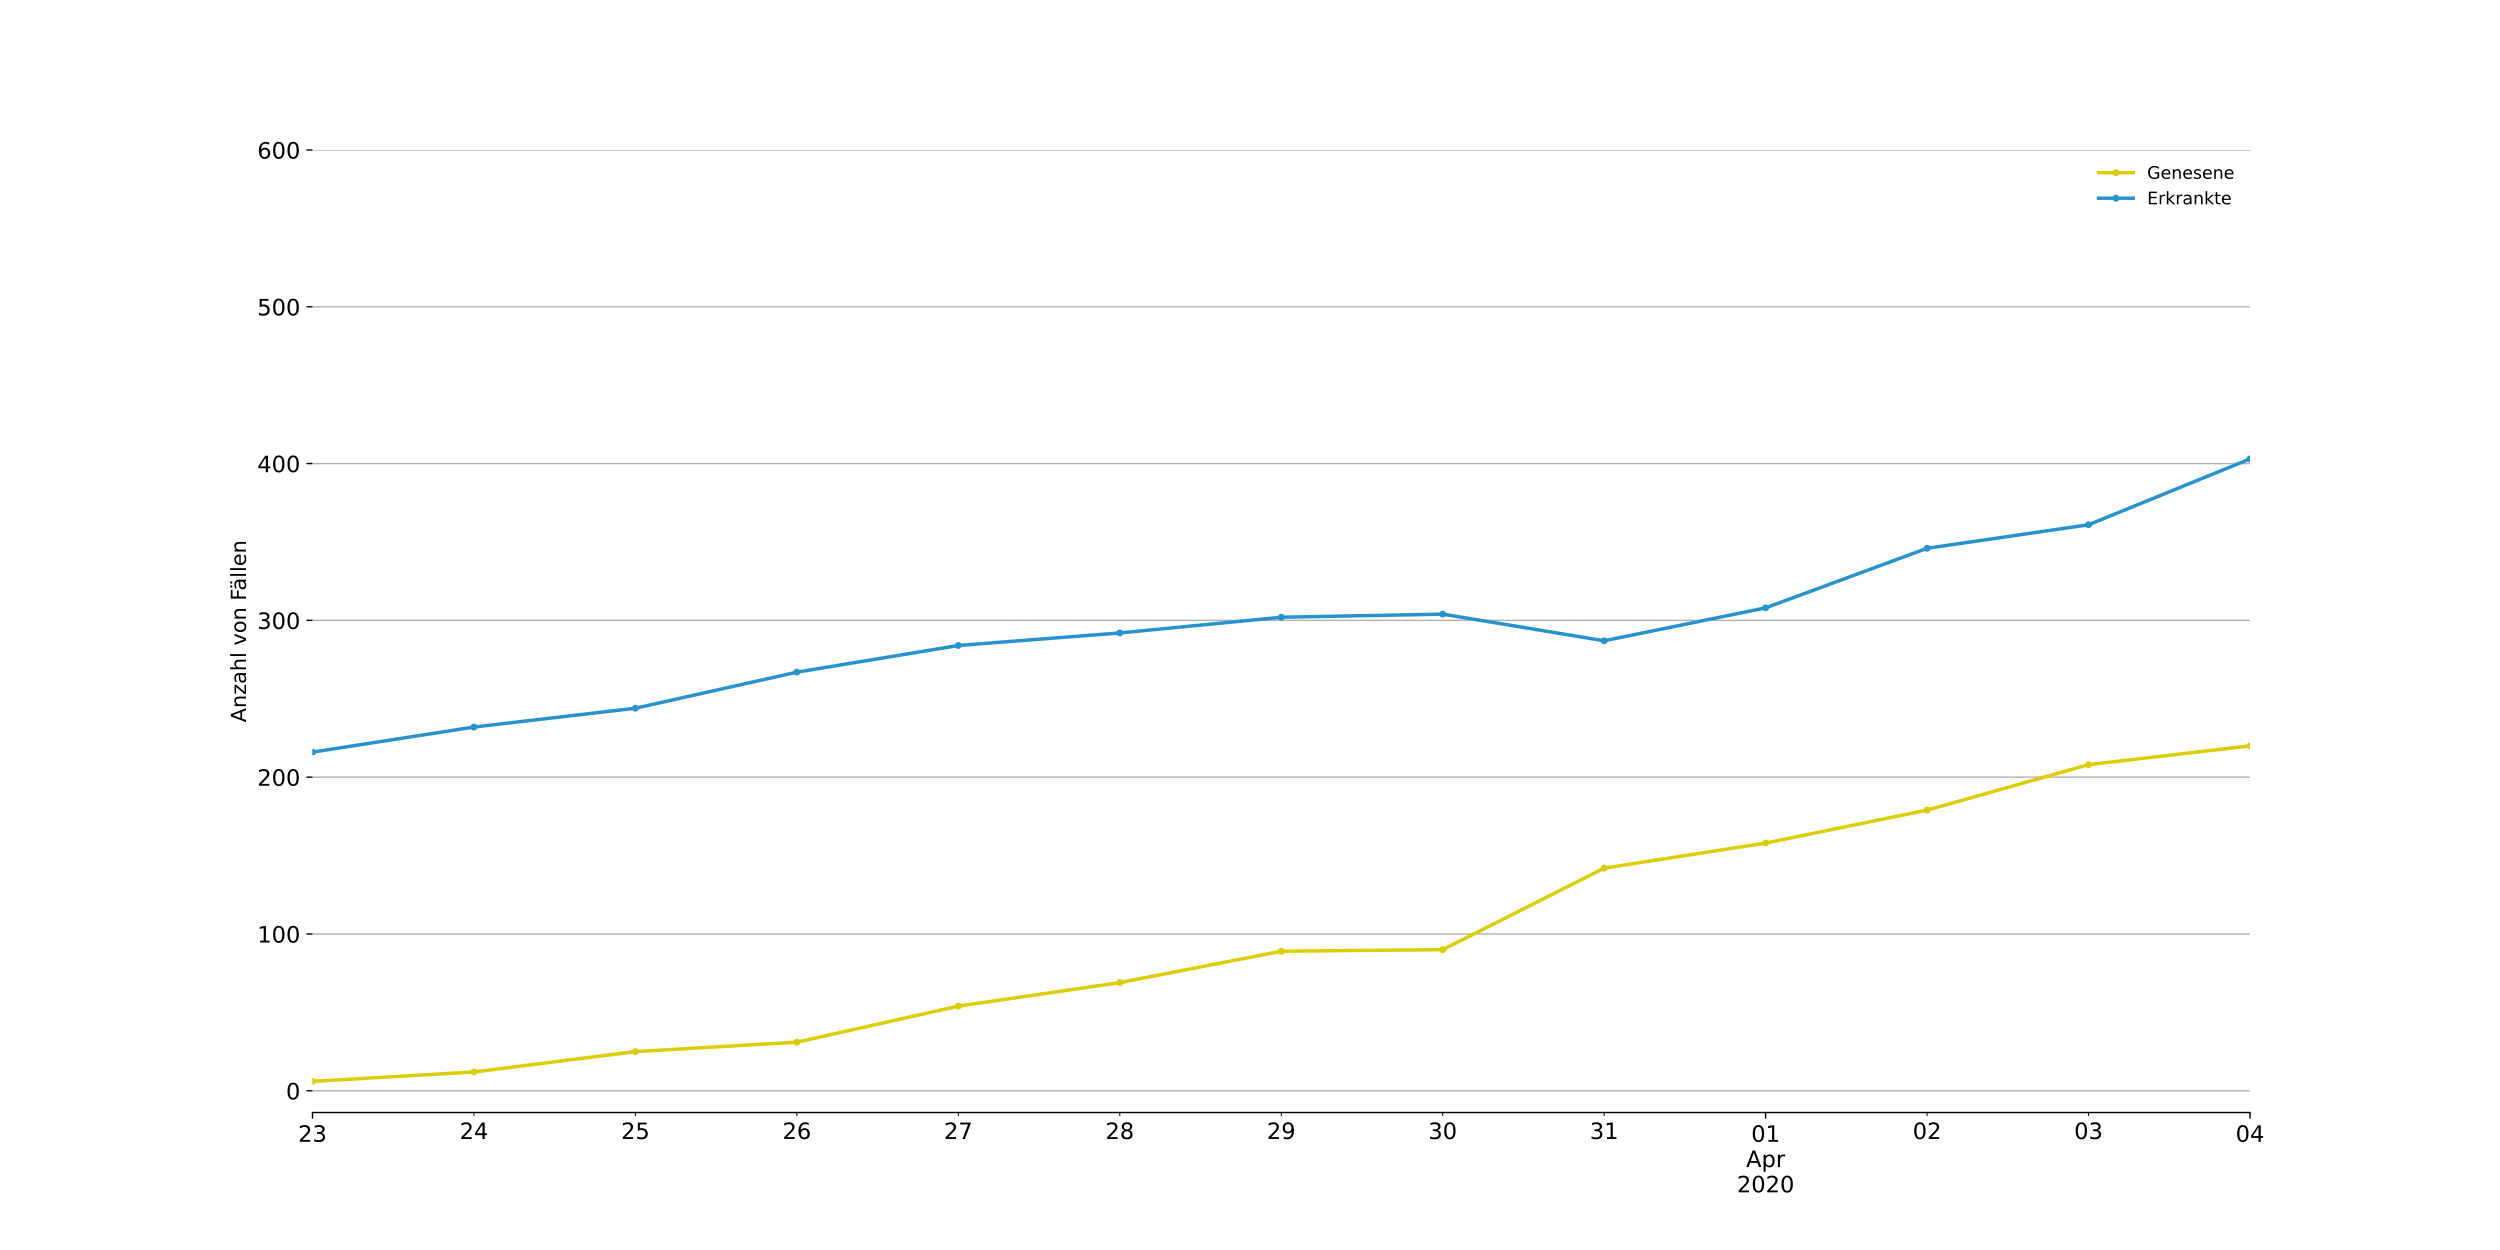
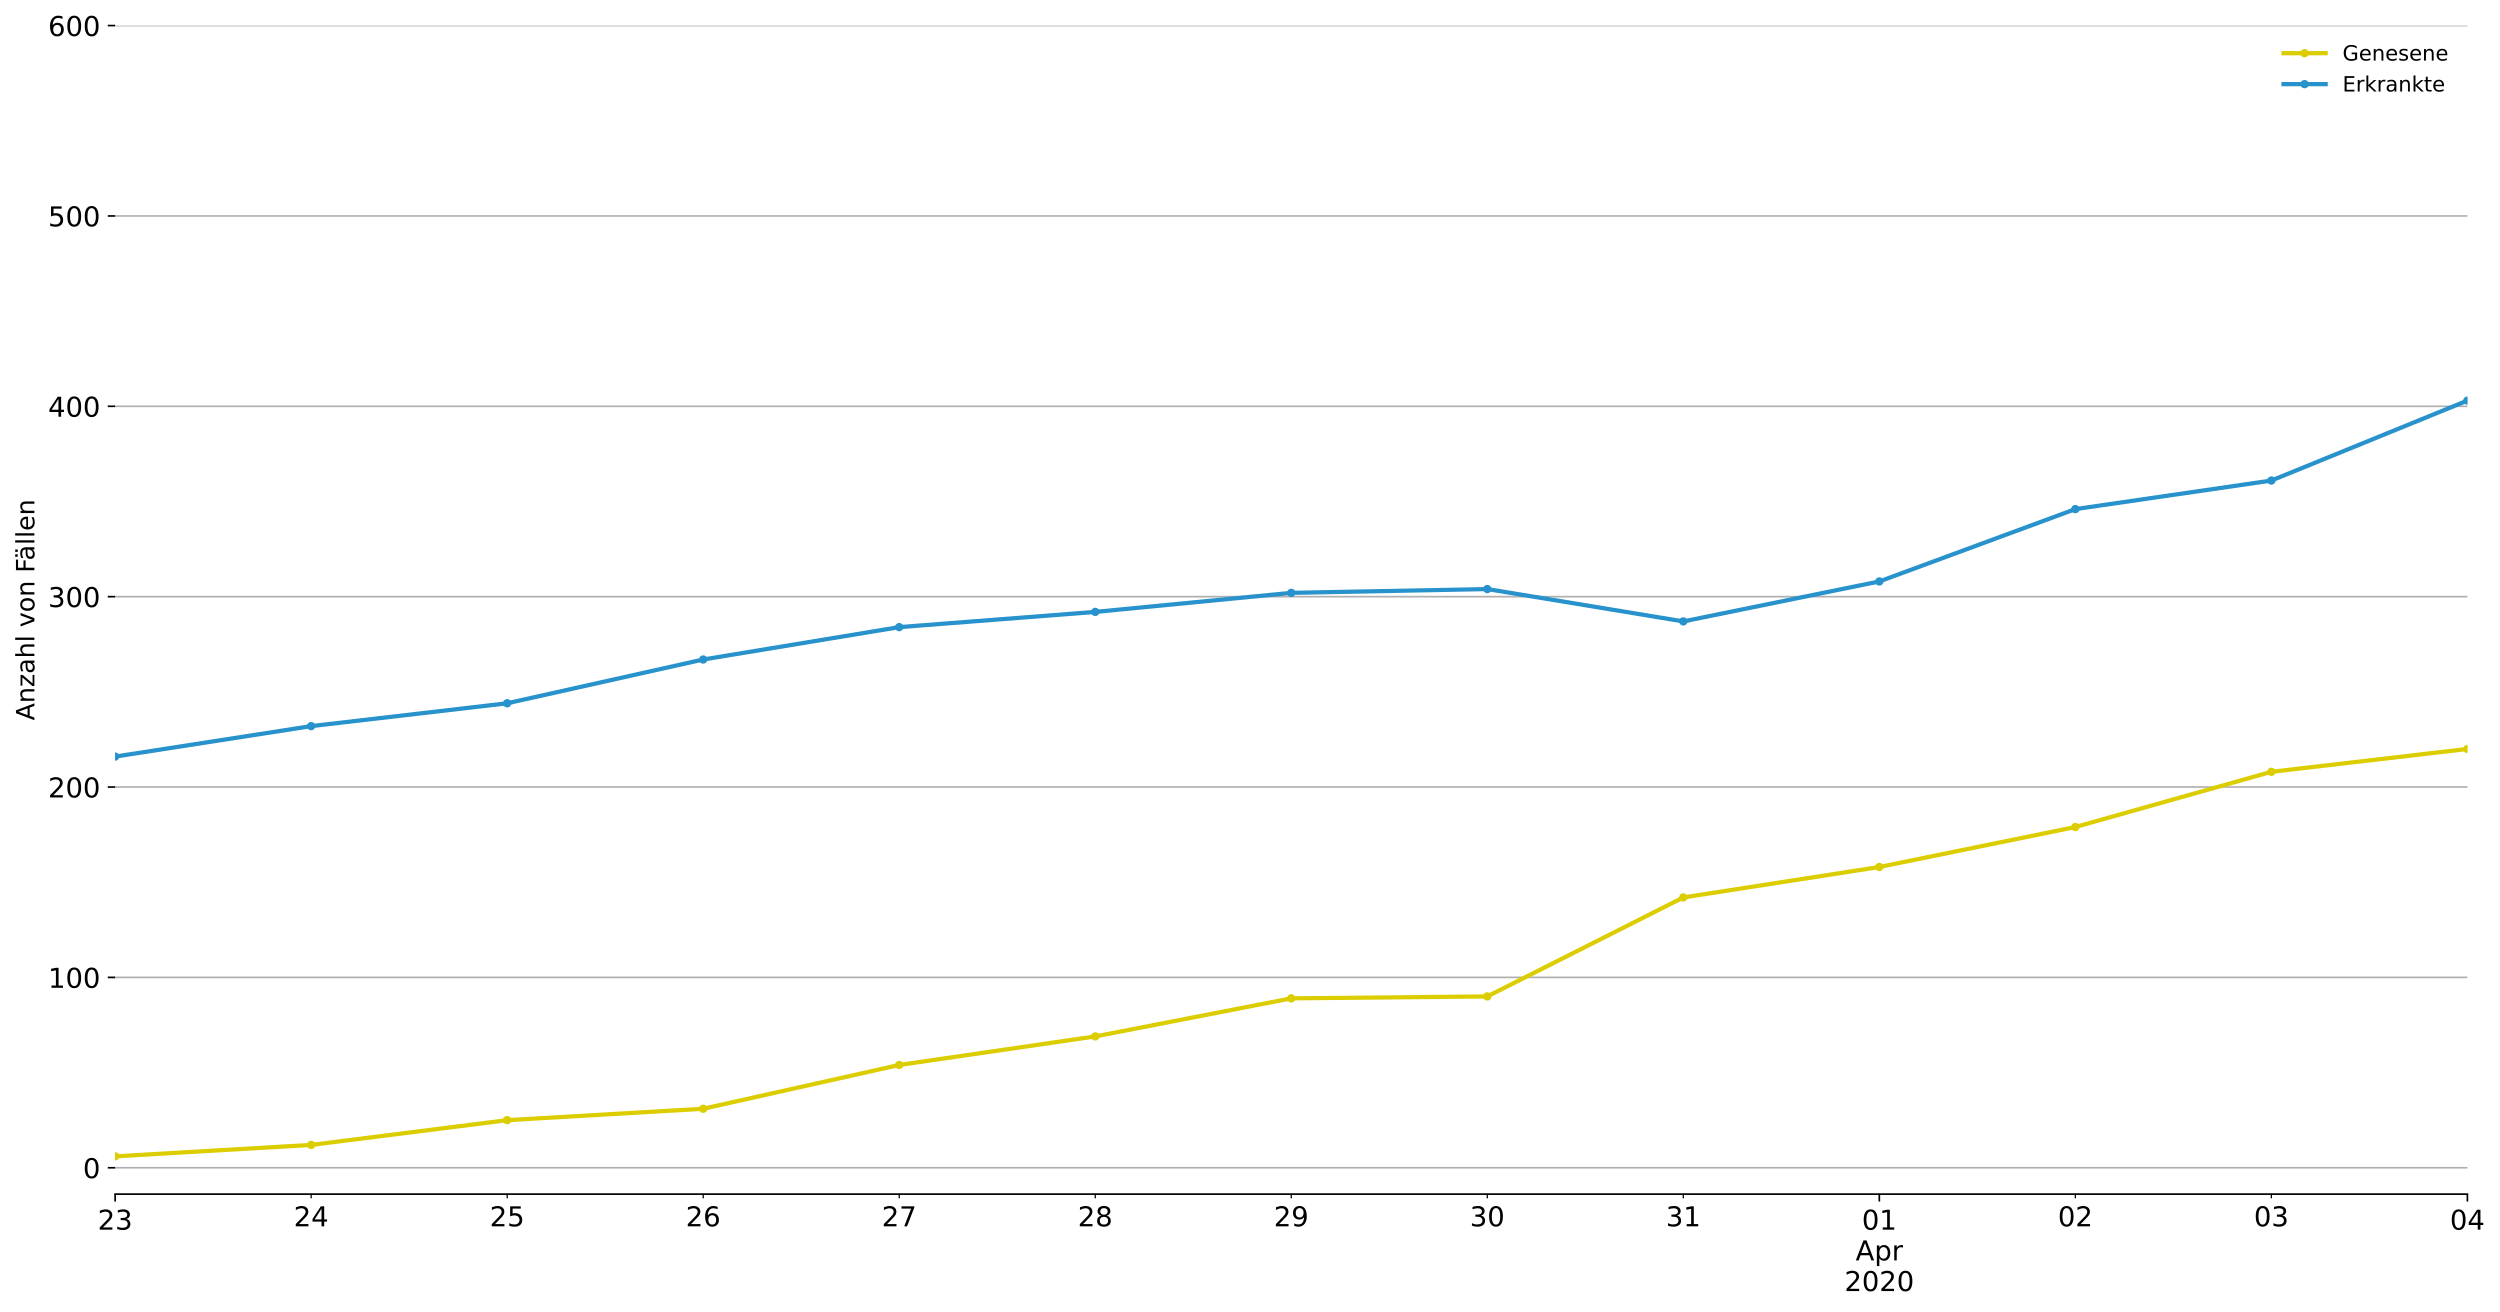
- <svg xmlns="http://www.w3.org/2000/svg" xmlns:xlink="http://www.w3.org/1999/xlink" height="720pt" version="1.1" viewBox="0 0 1440 720" width="1440pt">
+ <svg xmlns="http://www.w3.org/2000/svg" xmlns:xlink="http://www.w3.org/1999/xlink" height="622.435pt" version="1.1" viewBox="0 0 1186.099 622.435" width="1186.099pt">
  <defs>
    <style type="text/css">
*{stroke-linecap:butt;stroke-linejoin:round;}
  </style>
  </defs>
  <g id="figure_1">
    <g id="patch_1">
-       <path d="M 0 720  L 1440 720  L 1440 0  L 0 0  z " style="fill:#ffffff;" />
+       <path d="M 0 622.435  L 1186.099 622.435  L 1186.099 0  L 0 0  z " style="fill:#ffffff;" />
    </g>
    <g id="axes_1">
      <g id="patch_2">
-         <path d="M 180 640.8  L 1296 640.8  L 1296 86.4  L 180 86.4  z " style="fill:#ffffff;" />
+         <path d="M 54.627 566.539  L 1170.628 566.539  L 1170.628 12.139  L 54.627 12.139  z " style="fill:#ffffff;" />
      </g>
      <g id="matplotlib.axis_1">
        <g id="xtick_1">
          <g id="line2d_1">
            <defs>
-               <path d="M 0 0  L 0 3.5  " id="mf2ea9a22be" style="stroke:#000000;stroke-width:0.8;" />
-             </defs>
-             <g>
-               <use style="stroke:#000000;stroke-width:0.8;" x="180" xlink:href="#mf2ea9a22be" y="640.8" />
+               <path d="M 0 0  L 0 3.5  " id="mb467afdbfb" style="stroke:#000000;stroke-width:0.8;" />
+             </defs>
+             <g>
+               <use style="stroke:#000000;stroke-width:0.8;" x="54.627" xlink:href="#mb467afdbfb" y="566.539" />
            </g>
          </g>
          <g id="text_1">
            <defs>
              <path d="M 19.188 8.297  L 53.609 8.297  L 53.609 0  L 7.328 0  L 7.328 8.297  Q 12.938 14.109 22.625 23.891  Q 32.328 33.688 34.812 36.531  Q 39.547 41.844 41.422 45.531  Q 43.312 49.219 43.312 52.781  Q 43.312 58.594 39.234 62.25  Q 35.156 65.922 28.609 65.922  Q 23.969 65.922 18.812 64.312  Q 13.672 62.703 7.812 59.422  L 7.812 69.391  Q 13.766 71.781 18.938 73  Q 24.125 74.219 28.422 74.219  Q 39.75 74.219 46.484 68.547  Q 53.219 62.891 53.219 53.422  Q 53.219 48.922 51.531 44.891  Q 49.859 40.875 45.406 35.406  Q 44.188 33.984 37.641 27.219  Q 31.109 20.453 19.188 8.297  z " id="DejaVuSans-50" />
              <path d="M 40.578 39.312  Q 47.656 37.797 51.625 33  Q 55.609 28.219 55.609 21.188  Q 55.609 10.406 48.188 4.484  Q 40.766 -1.422 27.094 -1.422  Q 22.516 -1.422 17.656 -0.516  Q 12.797 0.391 7.625 2.203  L 7.625 11.719  Q 11.719 9.328 16.594 8.109  Q 21.484 6.891 26.812 6.891  Q 36.078 6.891 40.938 10.547  Q 45.797 14.203 45.797 21.188  Q 45.797 27.641 41.281 31.266  Q 36.766 34.906 28.719 34.906  L 20.219 34.906  L 20.219 43.016  L 29.109 43.016  Q 36.375 43.016 40.234 45.922  Q 44.094 48.828 44.094 54.297  Q 44.094 59.906 40.109 62.906  Q 36.141 65.922 28.719 65.922  Q 24.656 65.922 20.016 65.031  Q 15.375 64.156 9.812 62.312  L 9.812 71.094  Q 15.438 72.656 20.344 73.438  Q 25.25 74.219 29.594 74.219  Q 40.828 74.219 47.359 69.109  Q 53.906 64.016 53.906 55.328  Q 53.906 49.266 50.438 45.094  Q 46.969 40.922 40.578 39.312  z " id="DejaVuSans-51" />
            </defs>
-             <g transform="translate(171.7287 657.678)scale(0.13 -0.13)">
+             <g transform="translate(46.35625 583.417)scale(0.13 -0.13)">
              <use xlink:href="#DejaVuSans-50" />
              <use x="63.623" xlink:href="#DejaVuSans-51" />
            </g>
          </g>
        </g>
        <g id="xtick_2">
          <g id="line2d_2">
            <g>
-               <use style="stroke:#000000;stroke-width:0.8;" x="1017" xlink:href="#mf2ea9a22be" y="640.8" />
+               <use style="stroke:#000000;stroke-width:0.8;" x="891.628" xlink:href="#mb467afdbfb" y="566.539" />
            </g>
          </g>
          <g id="text_2">
            <defs>
              <path d="M 31.781 66.406  Q 24.172 66.406 20.328 58.906  Q 16.5 51.422 16.5 36.375  Q 16.5 21.391 20.328 13.891  Q 24.172 6.391 31.781 6.391  Q 39.453 6.391 43.281 13.891  Q 47.125 21.391 47.125 36.375  Q 47.125 51.422 43.281 58.906  Q 39.453 66.406 31.781 66.406  z M 31.781 74.219  Q 44.047 74.219 50.516 64.516  Q 56.984 54.828 56.984 36.375  Q 56.984 17.969 50.516 8.266  Q 44.047 -1.422 31.781 -1.422  Q 19.531 -1.422 13.062 8.266  Q 6.594 17.969 6.594 36.375  Q 6.594 54.828 13.062 64.516  Q 19.531 74.219 31.781 74.219  z " id="DejaVuSans-48" />
              <path d="M 12.406 8.297  L 28.516 8.297  L 28.516 63.922  L 10.984 60.406  L 10.984 69.391  L 28.422 72.906  L 38.281 72.906  L 38.281 8.297  L 54.391 8.297  L 54.391 0  L 12.406 0  z " id="DejaVuSans-49" />
            </defs>
-             <g transform="translate(1008.729 657.678)scale(0.13 -0.13)">
+             <g transform="translate(883.3563 583.417)scale(0.13 -0.13)">
              <use xlink:href="#DejaVuSans-48" />
              <use x="63.623" xlink:href="#DejaVuSans-49" />
            </g>
            <defs>
              <path d="M 34.188 63.188  L 20.797 26.906  L 47.609 26.906  z M 28.609 72.906  L 39.797 72.906  L 67.578 0  L 57.328 0  L 50.688 18.703  L 17.828 18.703  L 11.188 0  L 0.781 0  z " id="DejaVuSans-65" />
              <path d="M 18.109 8.203  L 18.109 -20.797  L 9.078 -20.797  L 9.078 54.688  L 18.109 54.688  L 18.109 46.391  Q 20.953 51.266 25.266 53.625  Q 29.594 56 35.594 56  Q 45.562 56 51.781 48.094  Q 58.016 40.188 58.016 27.297  Q 58.016 14.406 51.781 6.484  Q 45.562 -1.422 35.594 -1.422  Q 29.594 -1.422 25.266 0.953  Q 20.953 3.328 18.109 8.203  z M 48.688 27.297  Q 48.688 37.203 44.609 42.844  Q 40.531 48.484 33.406 48.484  Q 26.266 48.484 22.188 42.844  Q 18.109 37.203 18.109 27.297  Q 18.109 17.391 22.188 11.75  Q 26.266 6.109 33.406 6.109  Q 40.531 6.109 44.609 11.75  Q 48.688 17.391 48.688 27.297  z " id="DejaVuSans-112" />
              <path d="M 41.109 46.297  Q 39.594 47.172 37.812 47.578  Q 36.031 48 33.891 48  Q 26.266 48 22.188 43.047  Q 18.109 38.094 18.109 28.812  L 18.109 0  L 9.078 0  L 9.078 54.688  L 18.109 54.688  L 18.109 46.188  Q 20.953 51.172 25.484 53.578  Q 30.031 56 36.531 56  Q 37.453 56 38.578 55.875  Q 39.703 55.766 41.062 55.516  z " id="DejaVuSans-114" />
            </defs>
-             <g transform="translate(1005.755 672.2351)scale(0.13 -0.13)">
+             <g transform="translate(880.3825 597.9741)scale(0.13 -0.13)">
              <use xlink:href="#DejaVuSans-65" />
              <use x="68.408" xlink:href="#DejaVuSans-112" />
              <use x="131.885" xlink:href="#DejaVuSans-114" />
            </g>
-             <g transform="translate(1000.457 686.7923)scale(0.13 -0.13)">
+             <g transform="translate(875.085 612.5313)scale(0.13 -0.13)">
              <use xlink:href="#DejaVuSans-50" />
              <use x="63.623" xlink:href="#DejaVuSans-48" />
              <use x="127.246" xlink:href="#DejaVuSans-50" />
              <use x="190.869" xlink:href="#DejaVuSans-48" />
            </g>
          </g>
        </g>
        <g id="xtick_3">
          <g id="line2d_3">
            <g>
-               <use style="stroke:#000000;stroke-width:0.8;" x="1296" xlink:href="#mf2ea9a22be" y="640.8" />
+               <use style="stroke:#000000;stroke-width:0.8;" x="1170.628" xlink:href="#mb467afdbfb" y="566.539" />
            </g>
          </g>
          <g id="text_3">
            <defs>
              <path d="M 37.797 64.312  L 12.891 25.391  L 37.797 25.391  z M 35.203 72.906  L 47.609 72.906  L 47.609 25.391  L 58.016 25.391  L 58.016 17.188  L 47.609 17.188  L 47.609 0  L 37.797 0  L 37.797 17.188  L 4.891 17.188  L 4.891 26.703  z " id="DejaVuSans-52" />
            </defs>
-             <g transform="translate(1287.729 657.678)scale(0.13 -0.13)">
+             <g transform="translate(1162.356 583.417)scale(0.13 -0.13)">
              <use xlink:href="#DejaVuSans-48" />
              <use x="63.623" xlink:href="#DejaVuSans-52" />
            </g>
          </g>
        </g>
        <g id="xtick_4">
          <g id="line2d_4">
            <defs>
-               <path d="M 0 0  L 0 2  " id="m15aae57a49" style="stroke:#000000;stroke-width:0.6;" />
-             </defs>
-             <g>
-               <use style="stroke:#000000;stroke-width:0.6;" x="273" xlink:href="#m15aae57a49" y="640.8" />
+               <path d="M 0 0  L 0 2  " id="m64e1c6870f" style="stroke:#000000;stroke-width:0.6;" />
+             </defs>
+             <g>
+               <use style="stroke:#000000;stroke-width:0.6;" x="147.627" xlink:href="#m64e1c6870f" y="566.539" />
            </g>
          </g>
          <g id="text_4">
-             <g transform="translate(264.7287 656.078)scale(0.13 -0.13)">
+             <g transform="translate(139.3562 581.817)scale(0.13 -0.13)">
              <use xlink:href="#DejaVuSans-50" />
              <use x="63.623" xlink:href="#DejaVuSans-52" />
            </g>
          </g>
        </g>
        <g id="xtick_5">
          <g id="line2d_5">
            <g>
-               <use style="stroke:#000000;stroke-width:0.6;" x="366" xlink:href="#m15aae57a49" y="640.8" />
+               <use style="stroke:#000000;stroke-width:0.6;" x="240.627" xlink:href="#m64e1c6870f" y="566.539" />
            </g>
          </g>
          <g id="text_5">
            <defs>
              <path d="M 10.797 72.906  L 49.516 72.906  L 49.516 64.594  L 19.828 64.594  L 19.828 46.734  Q 21.969 47.469 24.109 47.828  Q 26.266 48.188 28.422 48.188  Q 40.625 48.188 47.75 41.5  Q 54.891 34.812 54.891 23.391  Q 54.891 11.625 47.562 5.094  Q 40.234 -1.422 26.906 -1.422  Q 22.312 -1.422 17.547 -0.641  Q 12.797 0.141 7.719 1.703  L 7.719 11.625  Q 12.109 9.234 16.797 8.062  Q 21.484 6.891 26.703 6.891  Q 35.156 6.891 40.078 11.328  Q 45.016 15.766 45.016 23.391  Q 45.016 31 40.078 35.438  Q 35.156 39.891 26.703 39.891  Q 22.75 39.891 18.812 39.016  Q 14.891 38.141 10.797 36.281  z " id="DejaVuSans-53" />
            </defs>
-             <g transform="translate(357.7287 656.078)scale(0.13 -0.13)">
+             <g transform="translate(232.3562 581.817)scale(0.13 -0.13)">
              <use xlink:href="#DejaVuSans-50" />
              <use x="63.623" xlink:href="#DejaVuSans-53" />
            </g>
          </g>
        </g>
        <g id="xtick_6">
          <g id="line2d_6">
            <g>
-               <use style="stroke:#000000;stroke-width:0.6;" x="459" xlink:href="#m15aae57a49" y="640.8" />
+               <use style="stroke:#000000;stroke-width:0.6;" x="333.627" xlink:href="#m64e1c6870f" y="566.539" />
            </g>
          </g>
          <g id="text_6">
            <defs>
              <path d="M 33.016 40.375  Q 26.375 40.375 22.484 35.828  Q 18.609 31.297 18.609 23.391  Q 18.609 15.531 22.484 10.953  Q 26.375 6.391 33.016 6.391  Q 39.656 6.391 43.531 10.953  Q 47.406 15.531 47.406 23.391  Q 47.406 31.297 43.531 35.828  Q 39.656 40.375 33.016 40.375  z M 52.594 71.297  L 52.594 62.312  Q 48.875 64.062 45.094 64.984  Q 41.312 65.922 37.594 65.922  Q 27.828 65.922 22.672 59.328  Q 17.531 52.734 16.797 39.406  Q 19.672 43.656 24.016 45.922  Q 28.375 48.188 33.594 48.188  Q 44.578 48.188 50.953 41.516  Q 57.328 34.859 57.328 23.391  Q 57.328 12.156 50.688 5.359  Q 44.047 -1.422 33.016 -1.422  Q 20.359 -1.422 13.672 8.266  Q 6.984 17.969 6.984 36.375  Q 6.984 53.656 15.188 63.938  Q 23.391 74.219 37.203 74.219  Q 40.922 74.219 44.703 73.484  Q 48.484 72.75 52.594 71.297  z " id="DejaVuSans-54" />
            </defs>
-             <g transform="translate(450.7287 656.078)scale(0.13 -0.13)">
+             <g transform="translate(325.3562 581.817)scale(0.13 -0.13)">
              <use xlink:href="#DejaVuSans-50" />
              <use x="63.623" xlink:href="#DejaVuSans-54" />
            </g>
          </g>
        </g>
        <g id="xtick_7">
          <g id="line2d_7">
            <g>
-               <use style="stroke:#000000;stroke-width:0.6;" x="552" xlink:href="#m15aae57a49" y="640.8" />
+               <use style="stroke:#000000;stroke-width:0.6;" x="426.627" xlink:href="#m64e1c6870f" y="566.539" />
            </g>
          </g>
          <g id="text_7">
            <defs>
              <path d="M 8.203 72.906  L 55.078 72.906  L 55.078 68.703  L 28.609 0  L 18.312 0  L 43.219 64.594  L 8.203 64.594  z " id="DejaVuSans-55" />
            </defs>
-             <g transform="translate(543.7287 656.078)scale(0.13 -0.13)">
+             <g transform="translate(418.3562 581.817)scale(0.13 -0.13)">
              <use xlink:href="#DejaVuSans-50" />
              <use x="63.623" xlink:href="#DejaVuSans-55" />
            </g>
          </g>
        </g>
        <g id="xtick_8">
          <g id="line2d_8">
            <g>
-               <use style="stroke:#000000;stroke-width:0.6;" x="645" xlink:href="#m15aae57a49" y="640.8" />
+               <use style="stroke:#000000;stroke-width:0.6;" x="519.628" xlink:href="#m64e1c6870f" y="566.539" />
            </g>
          </g>
          <g id="text_8">
            <defs>
              <path d="M 31.781 34.625  Q 24.75 34.625 20.719 30.859  Q 16.703 27.094 16.703 20.516  Q 16.703 13.922 20.719 10.156  Q 24.75 6.391 31.781 6.391  Q 38.812 6.391 42.859 10.172  Q 46.922 13.969 46.922 20.516  Q 46.922 27.094 42.891 30.859  Q 38.875 34.625 31.781 34.625  z M 21.922 38.812  Q 15.578 40.375 12.031 44.719  Q 8.5 49.078 8.5 55.328  Q 8.5 64.062 14.719 69.141  Q 20.953 74.219 31.781 74.219  Q 42.672 74.219 48.875 69.141  Q 55.078 64.062 55.078 55.328  Q 55.078 49.078 51.531 44.719  Q 48 40.375 41.703 38.812  Q 48.828 37.156 52.797 32.312  Q 56.781 27.484 56.781 20.516  Q 56.781 9.906 50.312 4.234  Q 43.844 -1.422 31.781 -1.422  Q 19.734 -1.422 13.25 4.234  Q 6.781 9.906 6.781 20.516  Q 6.781 27.484 10.781 32.312  Q 14.797 37.156 21.922 38.812  z M 18.312 54.391  Q 18.312 48.734 21.844 45.562  Q 25.391 42.391 31.781 42.391  Q 38.141 42.391 41.719 45.562  Q 45.312 48.734 45.312 54.391  Q 45.312 60.062 41.719 63.234  Q 38.141 66.406 31.781 66.406  Q 25.391 66.406 21.844 63.234  Q 18.312 60.062 18.312 54.391  z " id="DejaVuSans-56" />
            </defs>
-             <g transform="translate(636.7287 656.078)scale(0.13 -0.13)">
+             <g transform="translate(511.3562 581.817)scale(0.13 -0.13)">
              <use xlink:href="#DejaVuSans-50" />
              <use x="63.623" xlink:href="#DejaVuSans-56" />
            </g>
          </g>
        </g>
        <g id="xtick_9">
          <g id="line2d_9">
            <g>
-               <use style="stroke:#000000;stroke-width:0.6;" x="738" xlink:href="#m15aae57a49" y="640.8" />
+               <use style="stroke:#000000;stroke-width:0.6;" x="612.628" xlink:href="#m64e1c6870f" y="566.539" />
            </g>
          </g>
          <g id="text_9">
            <defs>
              <path d="M 10.984 1.516  L 10.984 10.5  Q 14.703 8.734 18.5 7.812  Q 22.312 6.891 25.984 6.891  Q 35.75 6.891 40.891 13.453  Q 46.047 20.016 46.781 33.406  Q 43.953 29.203 39.594 26.953  Q 35.25 24.703 29.984 24.703  Q 19.047 24.703 12.672 31.312  Q 6.297 37.938 6.297 49.422  Q 6.297 60.641 12.938 67.422  Q 19.578 74.219 30.609 74.219  Q 43.266 74.219 49.922 64.516  Q 56.594 54.828 56.594 36.375  Q 56.594 19.141 48.406 8.859  Q 40.234 -1.422 26.422 -1.422  Q 22.703 -1.422 18.891 -0.688  Q 15.094 0.047 10.984 1.516  z M 30.609 32.422  Q 37.25 32.422 41.125 36.953  Q 45.016 41.5 45.016 49.422  Q 45.016 57.281 41.125 61.844  Q 37.25 66.406 30.609 66.406  Q 23.969 66.406 20.094 61.844  Q 16.219 57.281 16.219 49.422  Q 16.219 41.5 20.094 36.953  Q 23.969 32.422 30.609 32.422  z " id="DejaVuSans-57" />
            </defs>
-             <g transform="translate(729.7287 656.078)scale(0.13 -0.13)">
+             <g transform="translate(604.3563 581.817)scale(0.13 -0.13)">
              <use xlink:href="#DejaVuSans-50" />
              <use x="63.623" xlink:href="#DejaVuSans-57" />
            </g>
          </g>
        </g>
        <g id="xtick_10">
          <g id="line2d_10">
            <g>
-               <use style="stroke:#000000;stroke-width:0.6;" x="831" xlink:href="#m15aae57a49" y="640.8" />
+               <use style="stroke:#000000;stroke-width:0.6;" x="705.628" xlink:href="#m64e1c6870f" y="566.539" />
            </g>
          </g>
          <g id="text_10">
-             <g transform="translate(822.7287 656.078)scale(0.13 -0.13)">
+             <g transform="translate(697.3563 581.817)scale(0.13 -0.13)">
              <use xlink:href="#DejaVuSans-51" />
              <use x="63.623" xlink:href="#DejaVuSans-48" />
            </g>
          </g>
        </g>
        <g id="xtick_11">
          <g id="line2d_11">
            <g>
-               <use style="stroke:#000000;stroke-width:0.6;" x="924" xlink:href="#m15aae57a49" y="640.8" />
+               <use style="stroke:#000000;stroke-width:0.6;" x="798.628" xlink:href="#m64e1c6870f" y="566.539" />
            </g>
          </g>
          <g id="text_11">
-             <g transform="translate(915.7287 656.078)scale(0.13 -0.13)">
+             <g transform="translate(790.3563 581.817)scale(0.13 -0.13)">
              <use xlink:href="#DejaVuSans-51" />
              <use x="63.623" xlink:href="#DejaVuSans-49" />
            </g>
          </g>
        </g>
        <g id="xtick_12">
          <g id="line2d_12">
            <g>
-               <use style="stroke:#000000;stroke-width:0.6;" x="1110" xlink:href="#m15aae57a49" y="640.8" />
+               <use style="stroke:#000000;stroke-width:0.6;" x="984.628" xlink:href="#m64e1c6870f" y="566.539" />
            </g>
          </g>
          <g id="text_12">
-             <g transform="translate(1101.729 656.078)scale(0.13 -0.13)">
+             <g transform="translate(976.3563 581.817)scale(0.13 -0.13)">
              <use xlink:href="#DejaVuSans-48" />
              <use x="63.623" xlink:href="#DejaVuSans-50" />
            </g>
          </g>
        </g>
        <g id="xtick_13">
          <g id="line2d_13">
            <g>
-               <use style="stroke:#000000;stroke-width:0.6;" x="1203" xlink:href="#m15aae57a49" y="640.8" />
+               <use style="stroke:#000000;stroke-width:0.6;" x="1077.628" xlink:href="#m64e1c6870f" y="566.539" />
            </g>
          </g>
          <g id="text_13">
-             <g transform="translate(1194.729 656.078)scale(0.13 -0.13)">
+             <g transform="translate(1069.356 581.817)scale(0.13 -0.13)">
              <use xlink:href="#DejaVuSans-48" />
              <use x="63.623" xlink:href="#DejaVuSans-51" />
            </g>
          </g>
        </g>
      </g>
      <g id="matplotlib.axis_2">
        <g id="ytick_1">
          <g id="line2d_14">
-             <path clip-path="url(#p4587bcbbcd)" d="M 180 628.291  L 1296 628.291  " style="fill:none;stroke:#b0b0b0;stroke-linecap:square;stroke-width:0.8;" />
+             <path clip-path="url(#p9c8e2b010f)" d="M 54.627 554.03  L 1170.628 554.03  " style="fill:none;stroke:#b0b0b0;stroke-linecap:square;stroke-width:0.8;" />
          </g>
          <g id="line2d_15">
            <defs>
-               <path d="M 0 0  L -3.5 0  " id="mb9b099dc0b" style="stroke:#000000;stroke-width:0.8;" />
-             </defs>
-             <g>
-               <use style="stroke:#000000;stroke-width:0.8;" x="180" xlink:href="#mb9b099dc0b" y="628.291" />
+               <path d="M 0 0  L -3.5 0  " id="m5431dd81fa" style="stroke:#000000;stroke-width:0.8;" />
+             </defs>
+             <g>
+               <use style="stroke:#000000;stroke-width:0.8;" x="54.627" xlink:href="#m5431dd81fa" y="554.03" />
            </g>
          </g>
          <g id="text_14">
-             <g transform="translate(164.7287 633.2303)scale(0.13 -0.13)">
+             <g transform="translate(39.35625 558.9693)scale(0.13 -0.13)">
              <use xlink:href="#DejaVuSans-48" />
            </g>
          </g>
        </g>
        <g id="ytick_2">
          <g id="line2d_16">
-             <path clip-path="url(#p4587bcbbcd)" d="M 180 537.976  L 1296 537.976  " style="fill:none;stroke:#b0b0b0;stroke-linecap:square;stroke-width:0.8;" />
+             <path clip-path="url(#p9c8e2b010f)" d="M 54.627 463.715  L 1170.628 463.715  " style="fill:none;stroke:#b0b0b0;stroke-linecap:square;stroke-width:0.8;" />
          </g>
          <g id="line2d_17">
            <g>
-               <use style="stroke:#000000;stroke-width:0.8;" x="180" xlink:href="#mb9b099dc0b" y="537.976" />
+               <use style="stroke:#000000;stroke-width:0.8;" x="54.627" xlink:href="#m5431dd81fa" y="463.715" />
            </g>
          </g>
          <g id="text_15">
-             <g transform="translate(148.1863 542.9151)scale(0.13 -0.13)">
+             <g transform="translate(22.81375 468.6541)scale(0.13 -0.13)">
              <use xlink:href="#DejaVuSans-49" />
              <use x="63.623" xlink:href="#DejaVuSans-48" />
              <use x="127.246" xlink:href="#DejaVuSans-48" />
            </g>
          </g>
        </g>
        <g id="ytick_3">
          <g id="line2d_18">
-             <path clip-path="url(#p4587bcbbcd)" d="M 180 447.661  L 1296 447.661  " style="fill:none;stroke:#b0b0b0;stroke-linecap:square;stroke-width:0.8;" />
+             <path clip-path="url(#p9c8e2b010f)" d="M 54.627 373.4  L 1170.628 373.4  " style="fill:none;stroke:#b0b0b0;stroke-linecap:square;stroke-width:0.8;" />
          </g>
          <g id="line2d_19">
            <g>
-               <use style="stroke:#000000;stroke-width:0.8;" x="180" xlink:href="#mb9b099dc0b" y="447.661" />
+               <use style="stroke:#000000;stroke-width:0.8;" x="54.627" xlink:href="#m5431dd81fa" y="373.4" />
            </g>
          </g>
          <g id="text_16">
-             <g transform="translate(148.1863 452.5999)scale(0.13 -0.13)">
+             <g transform="translate(22.81375 378.3389)scale(0.13 -0.13)">
              <use xlink:href="#DejaVuSans-50" />
              <use x="63.623" xlink:href="#DejaVuSans-48" />
              <use x="127.246" xlink:href="#DejaVuSans-48" />
            </g>
          </g>
        </g>
        <g id="ytick_4">
          <g id="line2d_20">
-             <path clip-path="url(#p4587bcbbcd)" d="M 180 357.346  L 1296 357.346  " style="fill:none;stroke:#b0b0b0;stroke-linecap:square;stroke-width:0.8;" />
+             <path clip-path="url(#p9c8e2b010f)" d="M 54.627 283.085  L 1170.628 283.085  " style="fill:none;stroke:#b0b0b0;stroke-linecap:square;stroke-width:0.8;" />
          </g>
          <g id="line2d_21">
            <g>
-               <use style="stroke:#000000;stroke-width:0.8;" x="180" xlink:href="#mb9b099dc0b" y="357.346" />
+               <use style="stroke:#000000;stroke-width:0.8;" x="54.627" xlink:href="#m5431dd81fa" y="283.085" />
            </g>
          </g>
          <g id="text_17">
-             <g transform="translate(148.1863 362.2847)scale(0.13 -0.13)">
+             <g transform="translate(22.81375 288.0236)scale(0.13 -0.13)">
              <use xlink:href="#DejaVuSans-51" />
              <use x="63.623" xlink:href="#DejaVuSans-48" />
              <use x="127.246" xlink:href="#DejaVuSans-48" />
            </g>
          </g>
        </g>
        <g id="ytick_5">
          <g id="line2d_22">
-             <path clip-path="url(#p4587bcbbcd)" d="M 180 267.03  L 1296 267.03  " style="fill:none;stroke:#b0b0b0;stroke-linecap:square;stroke-width:0.8;" />
+             <path clip-path="url(#p9c8e2b010f)" d="M 54.627 192.769  L 1170.628 192.769  " style="fill:none;stroke:#b0b0b0;stroke-linecap:square;stroke-width:0.8;" />
          </g>
          <g id="line2d_23">
            <g>
-               <use style="stroke:#000000;stroke-width:0.8;" x="180" xlink:href="#mb9b099dc0b" y="267.03" />
+               <use style="stroke:#000000;stroke-width:0.8;" x="54.627" xlink:href="#m5431dd81fa" y="192.769" />
            </g>
          </g>
          <g id="text_18">
-             <g transform="translate(148.1863 271.9694)scale(0.13 -0.13)">
+             <g transform="translate(22.81375 197.7084)scale(0.13 -0.13)">
              <use xlink:href="#DejaVuSans-52" />
              <use x="63.623" xlink:href="#DejaVuSans-48" />
              <use x="127.246" xlink:href="#DejaVuSans-48" />
            </g>
          </g>
        </g>
        <g id="ytick_6">
          <g id="line2d_24">
-             <path clip-path="url(#p4587bcbbcd)" d="M 180 176.715  L 1296 176.715  " style="fill:none;stroke:#b0b0b0;stroke-linecap:square;stroke-width:0.8;" />
+             <path clip-path="url(#p9c8e2b010f)" d="M 54.627 102.454  L 1170.628 102.454  " style="fill:none;stroke:#b0b0b0;stroke-linecap:square;stroke-width:0.8;" />
          </g>
          <g id="line2d_25">
            <g>
-               <use style="stroke:#000000;stroke-width:0.8;" x="180" xlink:href="#mb9b099dc0b" y="176.715" />
+               <use style="stroke:#000000;stroke-width:0.8;" x="54.627" xlink:href="#m5431dd81fa" y="102.454" />
            </g>
          </g>
          <g id="text_19">
-             <g transform="translate(148.1863 181.6542)scale(0.13 -0.13)">
+             <g transform="translate(22.81375 107.3932)scale(0.13 -0.13)">
              <use xlink:href="#DejaVuSans-53" />
              <use x="63.623" xlink:href="#DejaVuSans-48" />
              <use x="127.246" xlink:href="#DejaVuSans-48" />
            </g>
          </g>
        </g>
        <g id="ytick_7">
          <g id="line2d_26">
-             <path clip-path="url(#p4587bcbbcd)" d="M 180 86.4  L 1296 86.4  " style="fill:none;stroke:#b0b0b0;stroke-linecap:square;stroke-width:0.8;" />
+             <path clip-path="url(#p9c8e2b010f)" d="M 54.627 12.139  L 1170.628 12.139  " style="fill:none;stroke:#b0b0b0;stroke-linecap:square;stroke-width:0.8;" />
          </g>
          <g id="line2d_27">
            <g>
-               <use style="stroke:#000000;stroke-width:0.8;" x="180" xlink:href="#mb9b099dc0b" y="86.4" />
+               <use style="stroke:#000000;stroke-width:0.8;" x="54.627" xlink:href="#m5431dd81fa" y="12.139" />
            </g>
          </g>
          <g id="text_20">
-             <g transform="translate(148.1863 91.33898)scale(0.13 -0.13)">
+             <g transform="translate(22.81375 17.07797)scale(0.13 -0.13)">
              <use xlink:href="#DejaVuSans-54" />
              <use x="63.623" xlink:href="#DejaVuSans-48" />
              <use x="127.246" xlink:href="#DejaVuSans-48" />
            </g>
          </g>
        </g>
        <g id="text_21">
          <defs>
            <path d="M 54.891 33.016  L 54.891 0  L 45.906 0  L 45.906 32.719  Q 45.906 40.484 42.875 44.328  Q 39.844 48.188 33.797 48.188  Q 26.516 48.188 22.312 43.547  Q 18.109 38.922 18.109 30.906  L 18.109 0  L 9.078 0  L 9.078 54.688  L 18.109 54.688  L 18.109 46.188  Q 21.344 51.125 25.703 53.562  Q 30.078 56 35.797 56  Q 45.219 56 50.047 50.172  Q 54.891 44.344 54.891 33.016  z " id="DejaVuSans-110" />
            <path d="M 5.516 54.688  L 48.188 54.688  L 48.188 46.484  L 14.406 7.172  L 48.188 7.172  L 48.188 0  L 4.297 0  L 4.297 8.203  L 38.094 47.516  L 5.516 47.516  z " id="DejaVuSans-122" />
            <path d="M 34.281 27.484  Q 23.391 27.484 19.188 25  Q 14.984 22.516 14.984 16.5  Q 14.984 11.719 18.141 8.906  Q 21.297 6.109 26.703 6.109  Q 34.188 6.109 38.703 11.406  Q 43.219 16.703 43.219 25.484  L 43.219 27.484  z M 52.203 31.203  L 52.203 0  L 43.219 0  L 43.219 8.297  Q 40.141 3.328 35.547 0.953  Q 30.953 -1.422 24.312 -1.422  Q 15.922 -1.422 10.953 3.297  Q 6 8.016 6 15.922  Q 6 25.141 12.172 29.828  Q 18.359 34.516 30.609 34.516  L 43.219 34.516  L 43.219 35.406  Q 43.219 41.609 39.141 45  Q 35.062 48.391 27.688 48.391  Q 23 48.391 18.547 47.266  Q 14.109 46.141 10.016 43.891  L 10.016 52.203  Q 14.938 54.109 19.578 55.047  Q 24.219 56 28.609 56  Q 40.484 56 46.344 49.844  Q 52.203 43.703 52.203 31.203  z " id="DejaVuSans-97" />
            <path d="M 54.891 33.016  L 54.891 0  L 45.906 0  L 45.906 32.719  Q 45.906 40.484 42.875 44.328  Q 39.844 48.188 33.797 48.188  Q 26.516 48.188 22.312 43.547  Q 18.109 38.922 18.109 30.906  L 18.109 0  L 9.078 0  L 9.078 75.984  L 18.109 75.984  L 18.109 46.188  Q 21.344 51.125 25.703 53.562  Q 30.078 56 35.797 56  Q 45.219 56 50.047 50.172  Q 54.891 44.344 54.891 33.016  z " id="DejaVuSans-104" />
            <path d="M 9.422 75.984  L 18.406 75.984  L 18.406 0  L 9.422 0  z " id="DejaVuSans-108" />
            <path id="DejaVuSans-32" />
            <path d="M 2.984 54.688  L 12.5 54.688  L 29.594 8.797  L 46.688 54.688  L 56.203 54.688  L 35.688 0  L 23.484 0  z " id="DejaVuSans-118" />
            <path d="M 30.609 48.391  Q 23.391 48.391 19.188 42.75  Q 14.984 37.109 14.984 27.297  Q 14.984 17.484 19.156 11.844  Q 23.344 6.203 30.609 6.203  Q 37.797 6.203 41.984 11.859  Q 46.188 17.531 46.188 27.297  Q 46.188 37.016 41.984 42.703  Q 37.797 48.391 30.609 48.391  z M 30.609 56  Q 42.328 56 49.016 48.375  Q 55.719 40.766 55.719 27.297  Q 55.719 13.875 49.016 6.219  Q 42.328 -1.422 30.609 -1.422  Q 18.844 -1.422 12.172 6.219  Q 5.516 13.875 5.516 27.297  Q 5.516 40.766 12.172 48.375  Q 18.844 56 30.609 56  z " id="DejaVuSans-111" />
            <path d="M 9.812 72.906  L 51.703 72.906  L 51.703 64.594  L 19.672 64.594  L 19.672 43.109  L 48.578 43.109  L 48.578 34.812  L 19.672 34.812  L 19.672 0  L 9.812 0  z " id="DejaVuSans-70" />
            <path d="M 34.281 27.484  Q 23.391 27.484 19.188 25  Q 14.984 22.516 14.984 16.5  Q 14.984 11.719 18.141 8.906  Q 21.297 6.109 26.703 6.109  Q 34.188 6.109 38.703 11.406  Q 43.219 16.703 43.219 25.484  L 43.219 27.484  z M 52.203 31.203  L 52.203 0  L 43.219 0  L 43.219 8.297  Q 40.141 3.328 35.547 0.953  Q 30.953 -1.422 24.312 -1.422  Q 15.922 -1.422 10.953 3.297  Q 6 8.016 6 15.922  Q 6 25.141 12.172 29.828  Q 18.359 34.516 30.609 34.516  L 43.219 34.516  L 43.219 35.406  Q 43.219 41.609 39.141 45  Q 35.062 48.391 27.688 48.391  Q 23 48.391 18.547 47.266  Q 14.109 46.141 10.016 43.891  L 10.016 52.203  Q 14.938 54.109 19.578 55.047  Q 24.219 56 28.609 56  Q 40.484 56 46.344 49.844  Q 52.203 43.703 52.203 31.203  z M 33.594 75.781  L 43.5 75.781  L 43.5 65.922  L 33.594 65.922  z M 14.5 75.781  L 24.406 75.781  L 24.406 65.922  L 14.5 65.922  z " id="DejaVuSans-228" />
            <path d="M 56.203 29.594  L 56.203 25.203  L 14.891 25.203  Q 15.484 15.922 20.484 11.062  Q 25.484 6.203 34.422 6.203  Q 39.594 6.203 44.453 7.469  Q 49.312 8.734 54.109 11.281  L 54.109 2.781  Q 49.266 0.734 44.188 -0.344  Q 39.109 -1.422 33.891 -1.422  Q 20.797 -1.422 13.156 6.188  Q 5.516 13.812 5.516 26.812  Q 5.516 40.234 12.766 48.109  Q 20.016 56 32.328 56  Q 43.359 56 49.781 48.891  Q 56.203 41.797 56.203 29.594  z M 47.219 32.234  Q 47.125 39.594 43.094 43.984  Q 39.062 48.391 32.422 48.391  Q 24.906 48.391 20.391 44.141  Q 15.875 39.891 15.188 32.172  z " id="DejaVuSans-101" />
          </defs>
-           <g transform="translate(141.6906 416.0494)rotate(-90)scale(0.12 -0.12)">
+           <g transform="translate(16.31812 341.7884)rotate(-90)scale(0.12 -0.12)">
            <use xlink:href="#DejaVuSans-65" />
            <use x="68.408" xlink:href="#DejaVuSans-110" />
            <use x="131.787" xlink:href="#DejaVuSans-122" />
            <use x="184.277" xlink:href="#DejaVuSans-97" />
            <use x="245.557" xlink:href="#DejaVuSans-104" />
            <use x="308.936" xlink:href="#DejaVuSans-108" />
            <use x="336.719" xlink:href="#DejaVuSans-32" />
            <use x="368.506" xlink:href="#DejaVuSans-118" />
            <use x="427.686" xlink:href="#DejaVuSans-111" />
            <use x="488.867" xlink:href="#DejaVuSans-110" />
            <use x="552.246" xlink:href="#DejaVuSans-32" />
            <use x="584.033" xlink:href="#DejaVuSans-70" />
            <use x="632.428" xlink:href="#DejaVuSans-228" />
            <use x="693.707" xlink:href="#DejaVuSans-108" />
            <use x="721.49" xlink:href="#DejaVuSans-108" />
            <use x="749.273" xlink:href="#DejaVuSans-101" />
            <use x="810.797" xlink:href="#DejaVuSans-110" />
          </g>
        </g>
      </g>
      <g id="line2d_28">
-         <path clip-path="url(#p4587bcbbcd)" d="M 180 622.872  L 273 617.454  L 366 605.713  L 459 600.294  L 552 579.521  L 645 565.974  L 738 547.911  L 831 547.008  L 924 500.044  L 1017 485.593  L 1110 466.627  L 1203 440.436  L 1296 429.598  " style="fill:none;stroke:#dbcd00;stroke-linecap:square;stroke-width:2;" />
+         <path clip-path="url(#p9c8e2b010f)" d="M 54.627 548.611  L 147.627 543.192  L 240.627 531.452  L 333.627 526.033  L 426.627 505.26  L 519.628 491.713  L 612.628 473.65  L 705.628 472.747  L 798.628 425.783  L 891.628 411.332  L 984.628 392.366  L 1077.628 366.175  L 1170.628 355.337  " style="fill:none;stroke:#dbcd00;stroke-linecap:square;stroke-width:2;" />
        <defs>
-           <path d="M 0 1.5  C 0.398 1.5 0.779 1.342 1.061 1.061  C 1.342 0.779 1.5 0.398 1.5 0  C 1.5 -0.398 1.342 -0.779 1.061 -1.061  C 0.779 -1.342 0.398 -1.5 0 -1.5  C -0.398 -1.5 -0.779 -1.342 -1.061 -1.061  C -1.342 -0.779 -1.5 -0.398 -1.5 0  C -1.5 0.398 -1.342 0.779 -1.061 1.061  C -0.779 1.342 -0.398 1.5 0 1.5  z " id="m68f20f799d" style="stroke:#dbcd00;" />
+           <path d="M 0 1.5  C 0.398 1.5 0.779 1.342 1.061 1.061  C 1.342 0.779 1.5 0.398 1.5 0  C 1.5 -0.398 1.342 -0.779 1.061 -1.061  C 0.779 -1.342 0.398 -1.5 0 -1.5  C -0.398 -1.5 -0.779 -1.342 -1.061 -1.061  C -1.342 -0.779 -1.5 -0.398 -1.5 0  C -1.5 0.398 -1.342 0.779 -1.061 1.061  C -0.779 1.342 -0.398 1.5 0 1.5  z " id="m1dd60814f7" style="stroke:#dbcd00;" />
        </defs>
-         <g clip-path="url(#p4587bcbbcd)">
-           <use style="fill:#dbcd00;stroke:#dbcd00;" x="180" xlink:href="#m68f20f799d" y="622.872" />
-           <use style="fill:#dbcd00;stroke:#dbcd00;" x="273" xlink:href="#m68f20f799d" y="617.454" />
-           <use style="fill:#dbcd00;stroke:#dbcd00;" x="366" xlink:href="#m68f20f799d" y="605.713" />
-           <use style="fill:#dbcd00;stroke:#dbcd00;" x="459" xlink:href="#m68f20f799d" y="600.294" />
-           <use style="fill:#dbcd00;stroke:#dbcd00;" x="552" xlink:href="#m68f20f799d" y="579.521" />
-           <use style="fill:#dbcd00;stroke:#dbcd00;" x="645" xlink:href="#m68f20f799d" y="565.974" />
-           <use style="fill:#dbcd00;stroke:#dbcd00;" x="738" xlink:href="#m68f20f799d" y="547.911" />
-           <use style="fill:#dbcd00;stroke:#dbcd00;" x="831" xlink:href="#m68f20f799d" y="547.008" />
-           <use style="fill:#dbcd00;stroke:#dbcd00;" x="924" xlink:href="#m68f20f799d" y="500.044" />
-           <use style="fill:#dbcd00;stroke:#dbcd00;" x="1017" xlink:href="#m68f20f799d" y="485.593" />
-           <use style="fill:#dbcd00;stroke:#dbcd00;" x="1110" xlink:href="#m68f20f799d" y="466.627" />
-           <use style="fill:#dbcd00;stroke:#dbcd00;" x="1203" xlink:href="#m68f20f799d" y="440.436" />
-           <use style="fill:#dbcd00;stroke:#dbcd00;" x="1296" xlink:href="#m68f20f799d" y="429.598" />
+         <g clip-path="url(#p9c8e2b010f)">
+           <use style="fill:#dbcd00;stroke:#dbcd00;" x="54.627" xlink:href="#m1dd60814f7" y="548.611" />
+           <use style="fill:#dbcd00;stroke:#dbcd00;" x="147.627" xlink:href="#m1dd60814f7" y="543.192" />
+           <use style="fill:#dbcd00;stroke:#dbcd00;" x="240.627" xlink:href="#m1dd60814f7" y="531.452" />
+           <use style="fill:#dbcd00;stroke:#dbcd00;" x="333.627" xlink:href="#m1dd60814f7" y="526.033" />
+           <use style="fill:#dbcd00;stroke:#dbcd00;" x="426.627" xlink:href="#m1dd60814f7" y="505.26" />
+           <use style="fill:#dbcd00;stroke:#dbcd00;" x="519.628" xlink:href="#m1dd60814f7" y="491.713" />
+           <use style="fill:#dbcd00;stroke:#dbcd00;" x="612.628" xlink:href="#m1dd60814f7" y="473.65" />
+           <use style="fill:#dbcd00;stroke:#dbcd00;" x="705.628" xlink:href="#m1dd60814f7" y="472.747" />
+           <use style="fill:#dbcd00;stroke:#dbcd00;" x="798.628" xlink:href="#m1dd60814f7" y="425.783" />
+           <use style="fill:#dbcd00;stroke:#dbcd00;" x="891.628" xlink:href="#m1dd60814f7" y="411.332" />
+           <use style="fill:#dbcd00;stroke:#dbcd00;" x="984.628" xlink:href="#m1dd60814f7" y="392.366" />
+           <use style="fill:#dbcd00;stroke:#dbcd00;" x="1077.628" xlink:href="#m1dd60814f7" y="366.175" />
+           <use style="fill:#dbcd00;stroke:#dbcd00;" x="1170.628" xlink:href="#m1dd60814f7" y="355.337" />
        </g>
      </g>
      <g id="line2d_29">
-         <path clip-path="url(#p4587bcbbcd)" d="M 180 433.21  L 273 418.76  L 366 407.922  L 459 387.15  L 552 371.796  L 645 364.571  L 738 355.539  L 831 353.733  L 924 369.087  L 1017 350.12  L 1110 315.801  L 1203 302.253  L 1296 264.321  " style="fill:none;stroke:#2792cb;stroke-linecap:square;stroke-width:2;" />
+         <path clip-path="url(#p9c8e2b010f)" d="M 54.627 358.949  L 147.627 344.499  L 240.627 333.661  L 333.627 312.889  L 426.627 297.535  L 519.628 290.31  L 612.628 281.278  L 705.628 279.472  L 798.628 294.826  L 891.628 275.859  L 984.628 241.54  L 1077.628 227.992  L 1170.628 190.06  " style="fill:none;stroke:#2792cb;stroke-linecap:square;stroke-width:2;" />
        <defs>
-           <path d="M 0 1.5  C 0.398 1.5 0.779 1.342 1.061 1.061  C 1.342 0.779 1.5 0.398 1.5 0  C 1.5 -0.398 1.342 -0.779 1.061 -1.061  C 0.779 -1.342 0.398 -1.5 0 -1.5  C -0.398 -1.5 -0.779 -1.342 -1.061 -1.061  C -1.342 -0.779 -1.5 -0.398 -1.5 0  C -1.5 0.398 -1.342 0.779 -1.061 1.061  C -0.779 1.342 -0.398 1.5 0 1.5  z " id="mce8078a1de" style="stroke:#2792cb;" />
+           <path d="M 0 1.5  C 0.398 1.5 0.779 1.342 1.061 1.061  C 1.342 0.779 1.5 0.398 1.5 0  C 1.5 -0.398 1.342 -0.779 1.061 -1.061  C 0.779 -1.342 0.398 -1.5 0 -1.5  C -0.398 -1.5 -0.779 -1.342 -1.061 -1.061  C -1.342 -0.779 -1.5 -0.398 -1.5 0  C -1.5 0.398 -1.342 0.779 -1.061 1.061  C -0.779 1.342 -0.398 1.5 0 1.5  z " id="mce262e8757" style="stroke:#2792cb;" />
        </defs>
-         <g clip-path="url(#p4587bcbbcd)">
-           <use style="fill:#2792cb;stroke:#2792cb;" x="180" xlink:href="#mce8078a1de" y="433.21" />
-           <use style="fill:#2792cb;stroke:#2792cb;" x="273" xlink:href="#mce8078a1de" y="418.76" />
-           <use style="fill:#2792cb;stroke:#2792cb;" x="366" xlink:href="#mce8078a1de" y="407.922" />
-           <use style="fill:#2792cb;stroke:#2792cb;" x="459" xlink:href="#mce8078a1de" y="387.15" />
-           <use style="fill:#2792cb;stroke:#2792cb;" x="552" xlink:href="#mce8078a1de" y="371.796" />
-           <use style="fill:#2792cb;stroke:#2792cb;" x="645" xlink:href="#mce8078a1de" y="364.571" />
-           <use style="fill:#2792cb;stroke:#2792cb;" x="738" xlink:href="#mce8078a1de" y="355.539" />
-           <use style="fill:#2792cb;stroke:#2792cb;" x="831" xlink:href="#mce8078a1de" y="353.733" />
-           <use style="fill:#2792cb;stroke:#2792cb;" x="924" xlink:href="#mce8078a1de" y="369.087" />
-           <use style="fill:#2792cb;stroke:#2792cb;" x="1017" xlink:href="#mce8078a1de" y="350.12" />
-           <use style="fill:#2792cb;stroke:#2792cb;" x="1110" xlink:href="#mce8078a1de" y="315.801" />
-           <use style="fill:#2792cb;stroke:#2792cb;" x="1203" xlink:href="#mce8078a1de" y="302.253" />
-           <use style="fill:#2792cb;stroke:#2792cb;" x="1296" xlink:href="#mce8078a1de" y="264.321" />
+         <g clip-path="url(#p9c8e2b010f)">
+           <use style="fill:#2792cb;stroke:#2792cb;" x="54.627" xlink:href="#mce262e8757" y="358.949" />
+           <use style="fill:#2792cb;stroke:#2792cb;" x="147.627" xlink:href="#mce262e8757" y="344.499" />
+           <use style="fill:#2792cb;stroke:#2792cb;" x="240.627" xlink:href="#mce262e8757" y="333.661" />
+           <use style="fill:#2792cb;stroke:#2792cb;" x="333.627" xlink:href="#mce262e8757" y="312.889" />
+           <use style="fill:#2792cb;stroke:#2792cb;" x="426.627" xlink:href="#mce262e8757" y="297.535" />
+           <use style="fill:#2792cb;stroke:#2792cb;" x="519.628" xlink:href="#mce262e8757" y="290.31" />
+           <use style="fill:#2792cb;stroke:#2792cb;" x="612.628" xlink:href="#mce262e8757" y="281.278" />
+           <use style="fill:#2792cb;stroke:#2792cb;" x="705.628" xlink:href="#mce262e8757" y="279.472" />
+           <use style="fill:#2792cb;stroke:#2792cb;" x="798.628" xlink:href="#mce262e8757" y="294.826" />
+           <use style="fill:#2792cb;stroke:#2792cb;" x="891.628" xlink:href="#mce262e8757" y="275.859" />
+           <use style="fill:#2792cb;stroke:#2792cb;" x="984.628" xlink:href="#mce262e8757" y="241.54" />
+           <use style="fill:#2792cb;stroke:#2792cb;" x="1077.628" xlink:href="#mce262e8757" y="227.992" />
+           <use style="fill:#2792cb;stroke:#2792cb;" x="1170.628" xlink:href="#mce262e8757" y="190.06" />
        </g>
      </g>
      <g id="patch_3">
-         <path d="M 180 640.8  L 1296 640.8  " style="fill:none;stroke:#000000;stroke-linecap:square;stroke-linejoin:miter;stroke-width:0.8;" />
+         <path d="M 54.627 566.539  L 1170.628 566.539  " style="fill:none;stroke:#000000;stroke-linecap:square;stroke-linejoin:miter;stroke-width:0.8;" />
      </g>
      <g id="legend_1">
        <g id="line2d_30">
-           <path d="M 1208.755 99.498  L 1228.755 99.498  " style="fill:none;stroke:#dbcd00;stroke-linecap:square;stroke-width:2;" />
+           <path d="M 1083.382 25.237  L 1103.382 25.237  " style="fill:none;stroke:#dbcd00;stroke-linecap:square;stroke-width:2;" />
        </g>
        <g id="line2d_31">
          <g>
-             <use style="fill:#dbcd00;stroke:#dbcd00;" x="1218.755" xlink:href="#m68f20f799d" y="99.498" />
+             <use style="fill:#dbcd00;stroke:#dbcd00;" x="1093.382" xlink:href="#m1dd60814f7" y="25.237" />
          </g>
        </g>
        <g id="text_22">
          <defs>
            <path d="M 59.516 10.406  L 59.516 29.984  L 43.406 29.984  L 43.406 38.094  L 69.281 38.094  L 69.281 6.781  Q 63.578 2.734 56.688 0.656  Q 49.812 -1.422 42 -1.422  Q 24.906 -1.422 15.25 8.562  Q 5.609 18.562 5.609 36.375  Q 5.609 54.25 15.25 64.234  Q 24.906 74.219 42 74.219  Q 49.125 74.219 55.547 72.453  Q 61.969 70.703 67.391 67.281  L 67.391 56.781  Q 61.922 61.422 55.766 63.766  Q 49.609 66.109 42.828 66.109  Q 29.438 66.109 22.719 58.641  Q 16.016 51.172 16.016 36.375  Q 16.016 21.625 22.719 14.156  Q 29.438 6.688 42.828 6.688  Q 48.047 6.688 52.141 7.594  Q 56.25 8.5 59.516 10.406  z " id="DejaVuSans-71" />
            <path d="M 44.281 53.078  L 44.281 44.578  Q 40.484 46.531 36.375 47.5  Q 32.281 48.484 27.875 48.484  Q 21.188 48.484 17.844 46.438  Q 14.5 44.391 14.5 40.281  Q 14.5 37.156 16.891 35.375  Q 19.281 33.594 26.516 31.984  L 29.594 31.297  Q 39.156 29.25 43.188 25.516  Q 47.219 21.781 47.219 15.094  Q 47.219 7.469 41.188 3.016  Q 35.156 -1.422 24.609 -1.422  Q 20.219 -1.422 15.453 -0.562  Q 10.688 0.297 5.422 2  L 5.422 11.281  Q 10.406 8.688 15.234 7.391  Q 20.062 6.109 24.812 6.109  Q 31.156 6.109 34.562 8.281  Q 37.984 10.453 37.984 14.406  Q 37.984 18.062 35.516 20.016  Q 33.062 21.969 24.703 23.781  L 21.578 24.516  Q 13.234 26.266 9.516 29.906  Q 5.812 33.547 5.812 39.891  Q 5.812 47.609 11.281 51.797  Q 16.75 56 26.812 56  Q 31.781 56 36.172 55.266  Q 40.578 54.547 44.281 53.078  z " id="DejaVuSans-115" />
          </defs>
-           <g transform="translate(1236.755 102.9984)scale(0.1 -0.1)">
+           <g transform="translate(1111.382 28.73742)scale(0.1 -0.1)">
            <use xlink:href="#DejaVuSans-71" />
            <use x="77.49" xlink:href="#DejaVuSans-101" />
            <use x="139.014" xlink:href="#DejaVuSans-110" />
            <use x="202.393" xlink:href="#DejaVuSans-101" />
            <use x="263.916" xlink:href="#DejaVuSans-115" />
            <use x="316.016" xlink:href="#DejaVuSans-101" />
            <use x="377.539" xlink:href="#DejaVuSans-110" />
            <use x="440.918" xlink:href="#DejaVuSans-101" />
          </g>
        </g>
        <g id="line2d_32">
-           <path d="M 1208.755 114.177  L 1228.755 114.177  " style="fill:none;stroke:#2792cb;stroke-linecap:square;stroke-width:2;" />
+           <path d="M 1083.382 39.916  L 1103.382 39.916  " style="fill:none;stroke:#2792cb;stroke-linecap:square;stroke-width:2;" />
        </g>
        <g id="line2d_33">
          <g>
-             <use style="fill:#2792cb;stroke:#2792cb;" x="1218.755" xlink:href="#mce8078a1de" y="114.177" />
+             <use style="fill:#2792cb;stroke:#2792cb;" x="1093.382" xlink:href="#mce262e8757" y="39.916" />
          </g>
        </g>
        <g id="text_23">
          <defs>
            <path d="M 9.812 72.906  L 55.906 72.906  L 55.906 64.594  L 19.672 64.594  L 19.672 43.016  L 54.391 43.016  L 54.391 34.719  L 19.672 34.719  L 19.672 8.297  L 56.781 8.297  L 56.781 0  L 9.812 0  z " id="DejaVuSans-69" />
            <path d="M 9.078 75.984  L 18.109 75.984  L 18.109 31.109  L 44.922 54.688  L 56.391 54.688  L 27.391 29.109  L 57.625 0  L 45.906 0  L 18.109 26.703  L 18.109 0  L 9.078 0  z " id="DejaVuSans-107" />
            <path d="M 18.312 70.219  L 18.312 54.688  L 36.812 54.688  L 36.812 47.703  L 18.312 47.703  L 18.312 18.016  Q 18.312 11.328 20.141 9.422  Q 21.969 7.516 27.594 7.516  L 36.812 7.516  L 36.812 0  L 27.594 0  Q 17.188 0 13.234 3.875  Q 9.281 7.766 9.281 18.016  L 9.281 47.703  L 2.688 47.703  L 2.688 54.688  L 9.281 54.688  L 9.281 70.219  z " id="DejaVuSans-116" />
          </defs>
-           <g transform="translate(1236.755 117.6766)scale(0.1 -0.1)">
+           <g transform="translate(1111.382 43.41555)scale(0.1 -0.1)">
            <use xlink:href="#DejaVuSans-69" />
            <use x="63.184" xlink:href="#DejaVuSans-114" />
            <use x="104.297" xlink:href="#DejaVuSans-107" />
            <use x="162.207" xlink:href="#DejaVuSans-114" />
            <use x="203.32" xlink:href="#DejaVuSans-97" />
            <use x="264.6" xlink:href="#DejaVuSans-110" />
            <use x="327.979" xlink:href="#DejaVuSans-107" />
            <use x="385.889" xlink:href="#DejaVuSans-116" />
            <use x="425.098" xlink:href="#DejaVuSans-101" />
          </g>
        </g>
      </g>
    </g>
  </g>
  <defs>
-     <clipPath id="p4587bcbbcd">
-       <rect height="554.4" width="1116" x="180" y="86.4" />
+     <clipPath id="p9c8e2b010f">
+       <rect height="554.4" width="1116" x="54.627" y="12.139" />
    </clipPath>
  </defs>
</svg>
